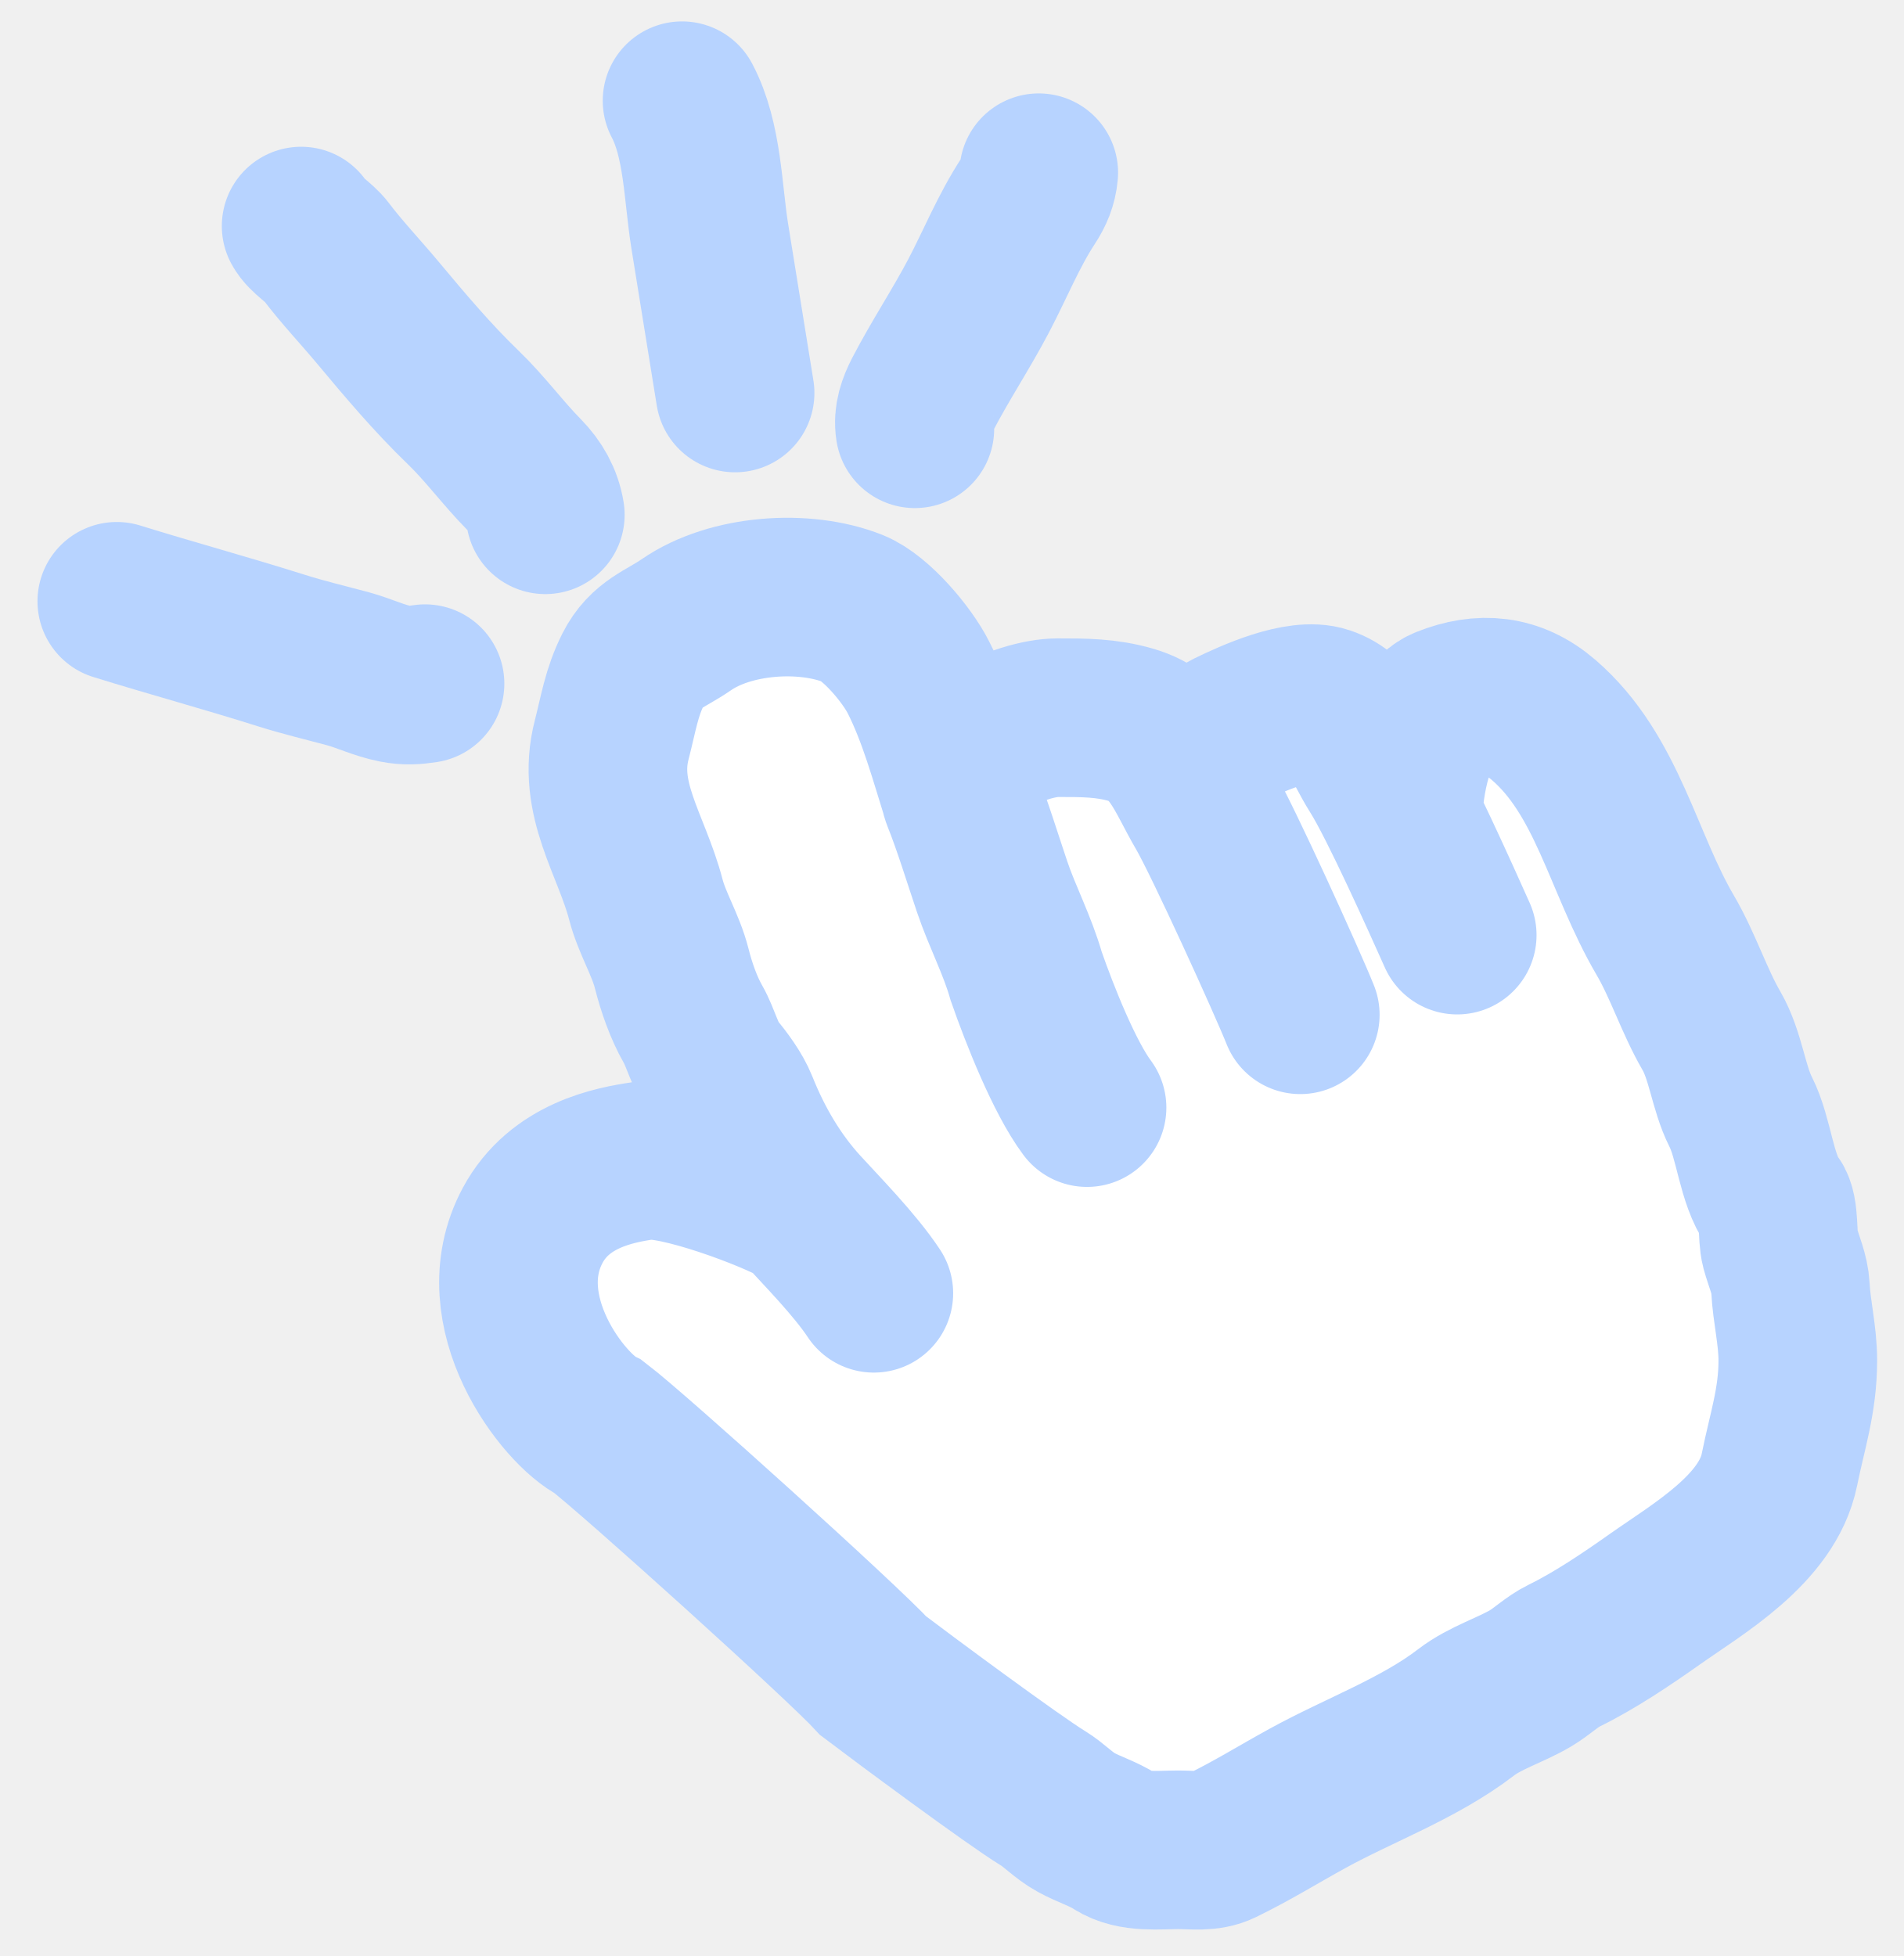
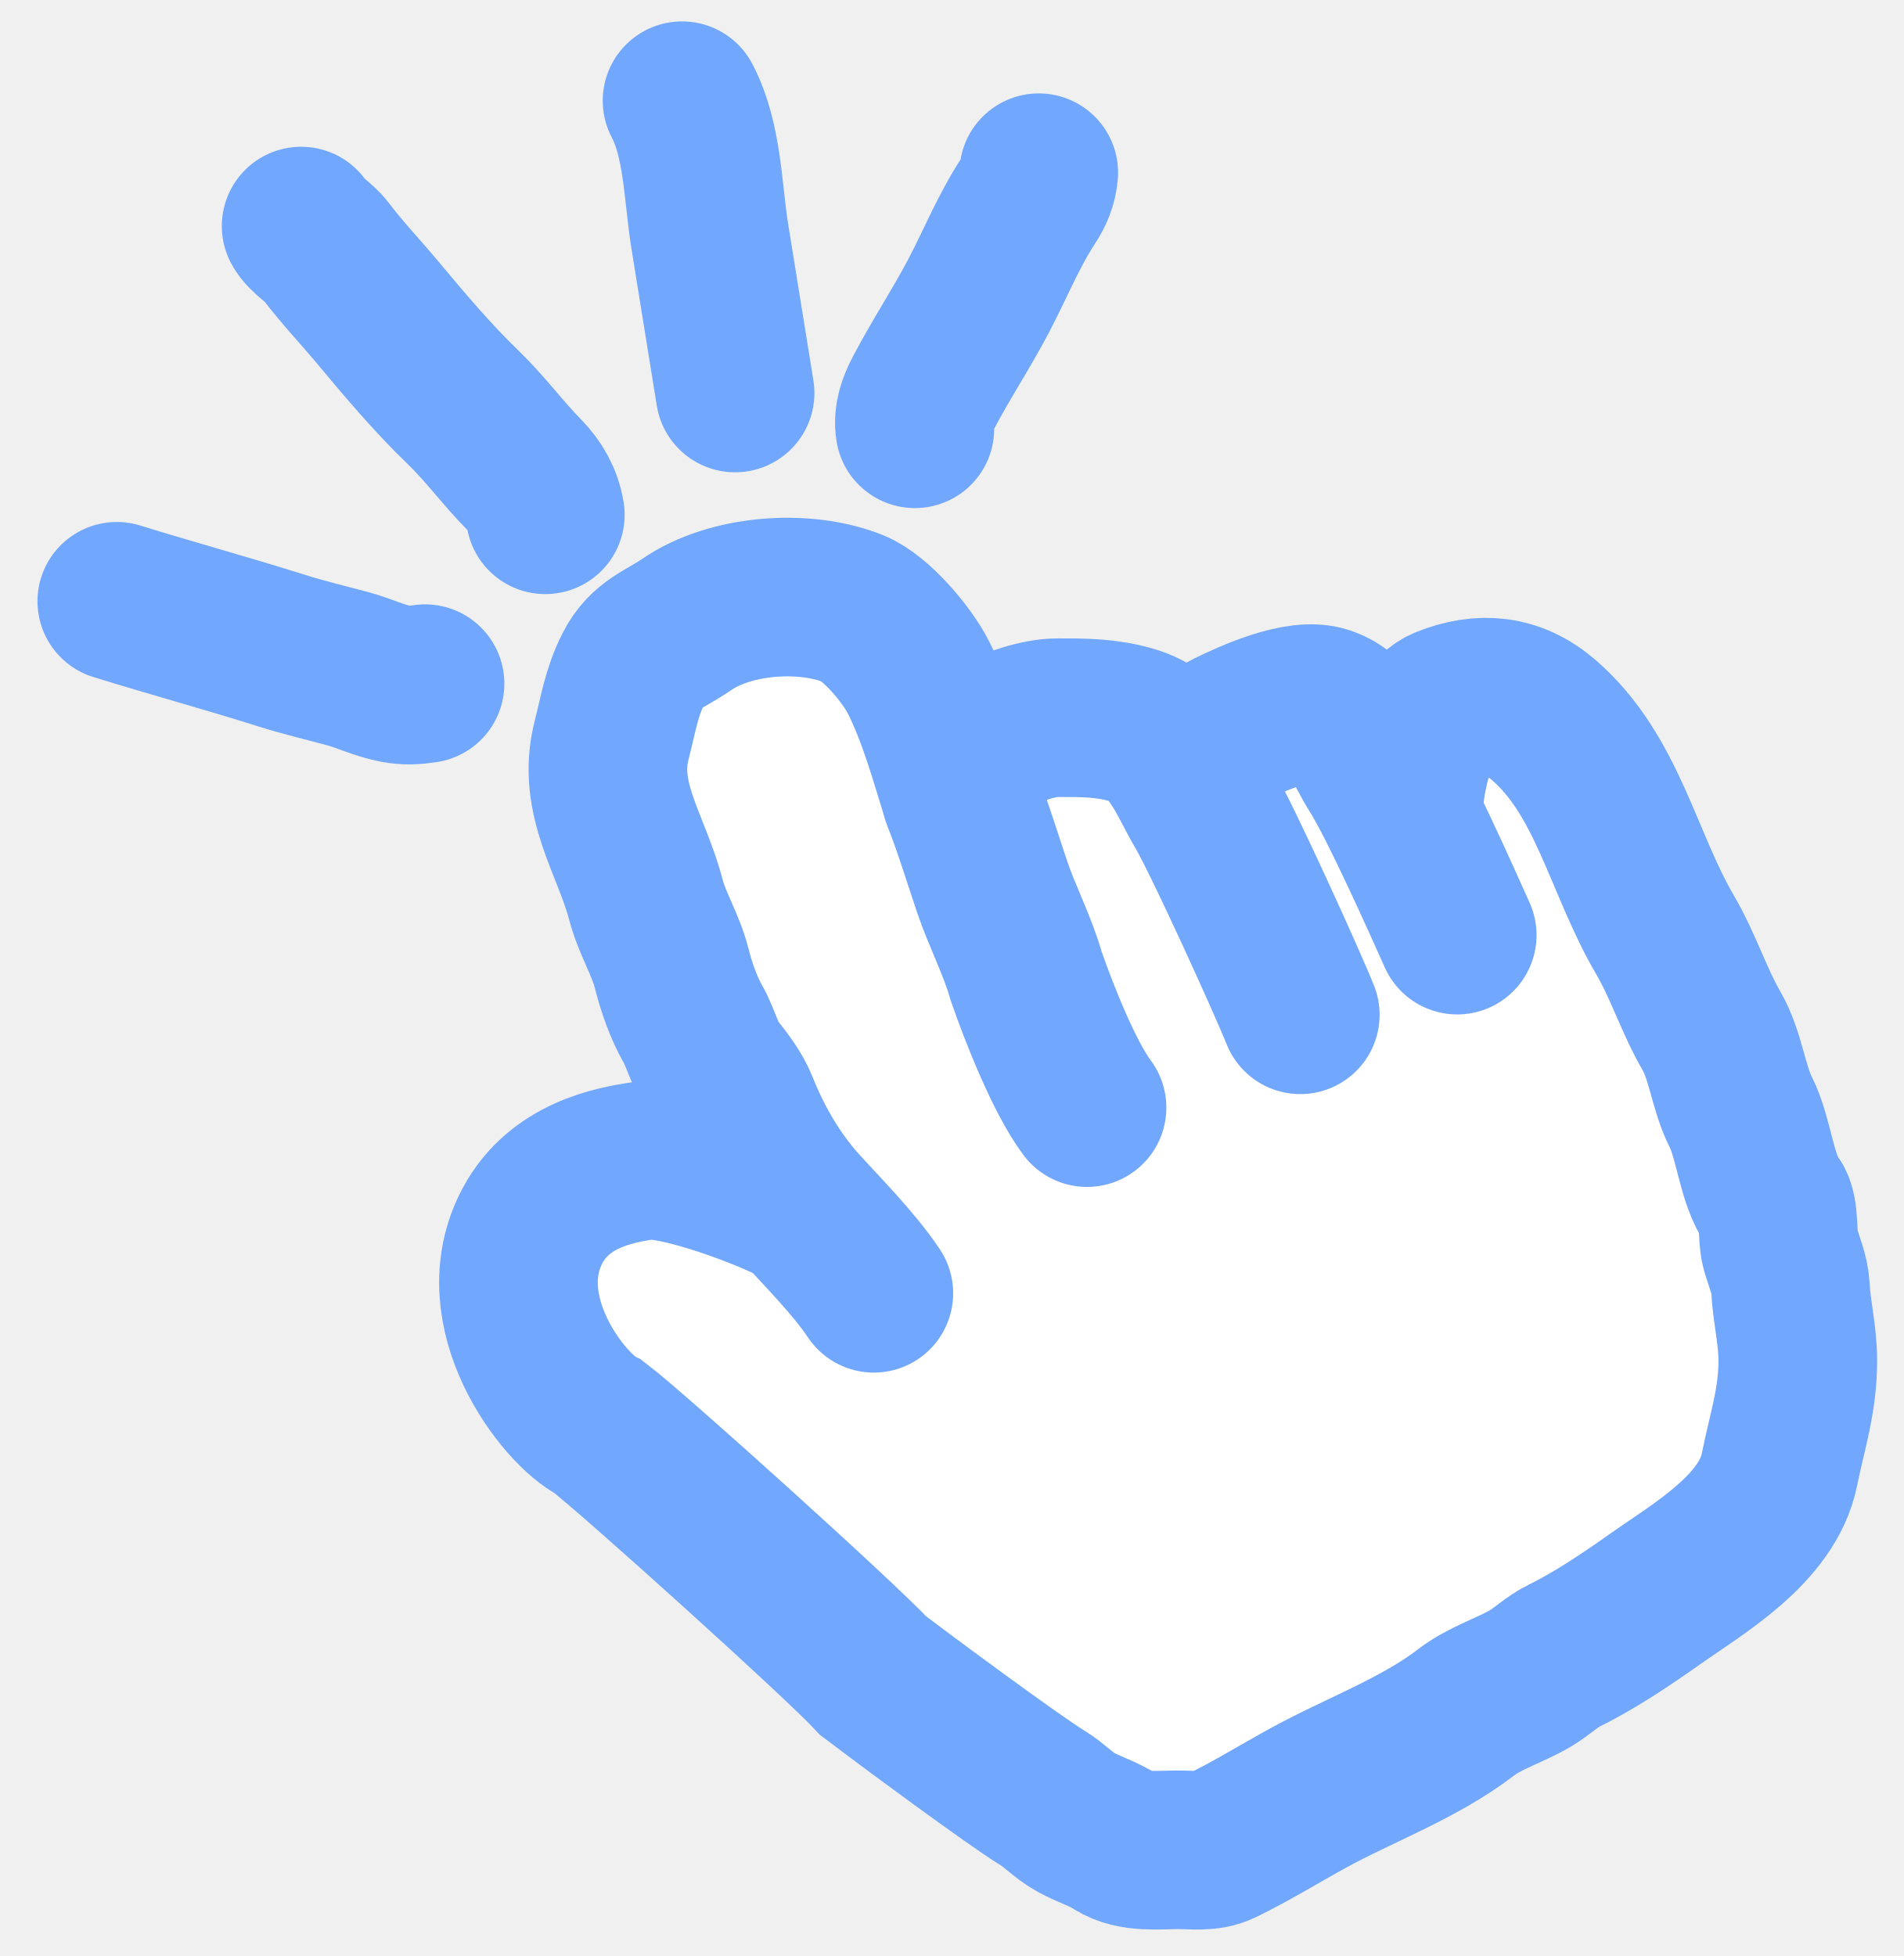
- <svg xmlns="http://www.w3.org/2000/svg" width="36" height="37" viewBox="0 0 36 37" fill="none">
+ <svg xmlns="http://www.w3.org/2000/svg" width="36" height="37" stroke="#71A7FC" viewBox="0 0 36 37" fill="none">
  <path d="M15.16 22.869C14.65 22.31 14.26 21.645 13.972 20.923C13.875 20.681 13.682 20.425 13.523 20.23C13.337 20.002 13.254 19.632 13.105 19.372C12.929 19.065 12.791 18.669 12.703 18.318C12.588 17.866 12.332 17.467 12.215 17.018C11.944 15.977 11.278 15.108 11.569 13.993C11.695 13.506 11.751 13.102 11.975 12.659C12.215 12.184 12.573 12.099 12.981 11.817C13.816 11.24 15.213 11.145 16.131 11.511C16.566 11.685 17.152 12.382 17.369 12.812C17.71 13.486 17.92 14.237 18.148 14.975C17.964 14.132 19.371 13.576 20 13.576L20.017 13.576C20.505 13.576 20.925 13.576 21.393 13.712C22.183 13.942 22.387 14.636 22.786 15.318C22.758 14.884 22.75 14.044 23.239 13.806C23.675 13.593 24.574 13.184 25.055 13.347C25.6 13.531 25.715 14.041 26.06 14.588C26.184 14.784 26.354 15.109 26.537 15.481C26.537 14.846 26.76 13.58 27.345 13.347C28.009 13.082 28.629 13.131 29.194 13.619C30.402 14.661 30.69 16.318 31.492 17.689C31.831 18.268 32.039 18.934 32.367 19.499C32.638 19.968 32.687 20.573 32.92 21.033C33.175 21.536 33.213 22.305 33.528 22.737C33.661 22.919 33.602 23.369 33.667 23.612C33.735 23.864 33.847 24.096 33.861 24.36C33.884 24.822 34 25.254 34 25.737C34 26.497 33.801 27.065 33.652 27.802C33.424 28.927 32.109 29.677 31.299 30.249C30.758 30.631 30.158 31.036 29.577 31.32C29.359 31.426 29.16 31.62 28.95 31.745C28.556 31.978 28.092 32.111 27.727 32.391C26.843 33.071 25.7 33.484 24.736 34.014C24.156 34.332 23.689 34.627 23.1 34.914C22.846 35.038 22.561 34.991 22.283 34.991C21.918 34.991 21.428 35.052 21.099 34.838C20.867 34.687 20.591 34.606 20.349 34.472C20.119 34.347 19.938 34.145 19.722 34.014C19.161 33.672 17.044 32.102 16.518 31.702C15.949 31.078 11.982 27.496 11.319 26.991C10.665 26.672 9.206 24.802 10.073 23.181C10.583 22.229 11.619 22.037 12.168 21.957C12.782 21.867 14.595 22.541 15.16 22.869Z" fill="white" />
-   <path d="M16.526 24.464C16.167 23.92 15.528 23.274 15.16 22.869M15.16 22.869C14.65 22.31 14.26 21.645 13.972 20.923C13.875 20.681 13.682 20.425 13.523 20.23C13.337 20.002 13.254 19.632 13.105 19.372C12.929 19.065 12.791 18.669 12.703 18.318C12.588 17.866 12.332 17.467 12.215 17.018C11.944 15.977 11.278 15.108 11.569 13.993C11.695 13.506 11.751 13.102 11.975 12.659C12.215 12.184 12.573 12.099 12.981 11.817C13.816 11.24 15.213 11.145 16.131 11.511C16.566 11.685 17.152 12.382 17.369 12.812C17.73 13.525 17.944 14.326 18.189 15.106M15.16 22.869C14.595 22.541 12.782 21.867 12.168 21.957C11.619 22.037 10.583 22.229 10.073 23.181C9.206 24.802 10.665 26.672 11.319 26.991C11.982 27.496 15.949 31.078 16.518 31.702C17.044 32.102 19.161 33.672 19.722 34.014C19.938 34.145 20.119 34.347 20.349 34.472C20.591 34.606 20.867 34.687 21.099 34.838C21.428 35.052 21.918 34.991 22.283 34.991C22.561 34.991 22.846 35.038 23.1 34.914C23.689 34.627 24.156 34.332 24.736 34.014C25.7 33.484 26.843 33.071 27.727 32.391C28.092 32.111 28.556 31.978 28.95 31.745C29.16 31.62 29.359 31.426 29.577 31.32C30.158 31.036 30.758 30.631 31.299 30.249C32.109 29.677 33.424 28.927 33.652 27.802C33.801 27.065 34 26.497 34 25.737C34 25.254 33.884 24.822 33.861 24.36C33.847 24.096 33.735 23.864 33.667 23.612C33.602 23.369 33.661 22.919 33.528 22.737C33.213 22.305 33.175 21.536 32.92 21.033C32.687 20.573 32.638 19.968 32.367 19.499C32.039 18.934 31.831 18.268 31.492 17.689C30.69 16.318 30.402 14.661 29.194 13.619C28.629 13.131 28.009 13.082 27.345 13.347C26.76 13.58 26.537 14.846 26.537 15.481M18.189 15.106C18.38 15.578 18.595 16.277 18.762 16.771C18.955 17.343 19.241 17.878 19.408 18.467C19.662 19.196 20.13 20.378 20.558 20.952M18.189 15.106C17.819 14.19 19.339 13.576 20 13.576C20.495 13.576 20.92 13.575 21.393 13.712C22.183 13.942 22.387 14.636 22.786 15.318M22.786 15.318C23.122 15.891 24.345 18.579 24.591 19.196M22.786 15.318C22.758 14.884 22.75 14.044 23.239 13.806C23.675 13.593 24.574 13.184 25.055 13.347C25.6 13.531 25.715 14.041 26.06 14.588C26.442 15.194 27.258 17.015 27.559 17.689" stroke="#B7D3FF" stroke-width="3" stroke-linecap="round" />
-   <path d="M13.902 7.434C13.742 6.443 13.582 5.451 13.422 4.46C13.292 3.65 13.292 2.647 12.899 1.905" stroke="#B7D3FF" stroke-width="3" stroke-linecap="round" />
-   <path d="M10.313 9.738C10.265 9.444 10.123 9.193 9.911 8.977C9.511 8.571 9.176 8.109 8.762 7.709C8.185 7.154 7.653 6.522 7.142 5.91C6.82 5.524 6.465 5.151 6.162 4.75C6.034 4.581 5.785 4.445 5.695 4.276" stroke="#B7D3FF" stroke-width="3" stroke-linecap="round" />
-   <path d="M8.038 12.932C7.84 12.963 7.679 12.973 7.478 12.934C7.174 12.875 6.885 12.734 6.586 12.652C6.164 12.538 5.743 12.439 5.325 12.307C4.296 11.981 3.231 11.692 2.209 11.374" stroke="#B7D3FF" stroke-width="3" stroke-linecap="round" />
-   <path d="M17.302 8.111C17.265 7.879 17.342 7.667 17.451 7.456C17.782 6.819 18.18 6.221 18.513 5.586C18.826 4.988 19.077 4.363 19.449 3.795C19.557 3.63 19.628 3.466 19.645 3.267" stroke="#B7D3FF" stroke-width="3" stroke-linecap="round" />
+   <path d="M16.526 24.464C16.167 23.92 15.528 23.274 15.16 22.869M15.16 22.869C14.65 22.31 14.26 21.645 13.972 20.923C13.875 20.681 13.682 20.425 13.523 20.23C13.337 20.002 13.254 19.632 13.105 19.372C12.929 19.065 12.791 18.669 12.703 18.318C12.588 17.866 12.332 17.467 12.215 17.018C11.944 15.977 11.278 15.108 11.569 13.993C11.695 13.506 11.751 13.102 11.975 12.659C12.215 12.184 12.573 12.099 12.981 11.817C13.816 11.24 15.213 11.145 16.131 11.511C16.566 11.685 17.152 12.382 17.369 12.812C17.73 13.525 17.944 14.326 18.189 15.106M15.16 22.869C14.595 22.541 12.782 21.867 12.168 21.957C11.619 22.037 10.583 22.229 10.073 23.181C9.206 24.802 10.665 26.672 11.319 26.991C11.982 27.496 15.949 31.078 16.518 31.702C17.044 32.102 19.161 33.672 19.722 34.014C19.938 34.145 20.119 34.347 20.349 34.472C20.591 34.606 20.867 34.687 21.099 34.838C21.428 35.052 21.918 34.991 22.283 34.991C22.561 34.991 22.846 35.038 23.1 34.914C23.689 34.627 24.156 34.332 24.736 34.014C25.7 33.484 26.843 33.071 27.727 32.391C28.092 32.111 28.556 31.978 28.95 31.745C29.16 31.62 29.359 31.426 29.577 31.32C30.158 31.036 30.758 30.631 31.299 30.249C32.109 29.677 33.424 28.927 33.652 27.802C33.801 27.065 34 26.497 34 25.737C34 25.254 33.884 24.822 33.861 24.36C33.847 24.096 33.735 23.864 33.667 23.612C33.602 23.369 33.661 22.919 33.528 22.737C33.213 22.305 33.175 21.536 32.92 21.033C32.687 20.573 32.638 19.968 32.367 19.499C32.039 18.934 31.831 18.268 31.492 17.689C30.69 16.318 30.402 14.661 29.194 13.619C28.629 13.131 28.009 13.082 27.345 13.347C26.76 13.58 26.537 14.846 26.537 15.481M18.189 15.106C18.38 15.578 18.595 16.277 18.762 16.771C18.955 17.343 19.241 17.878 19.408 18.467C19.662 19.196 20.13 20.378 20.558 20.952M18.189 15.106C17.819 14.19 19.339 13.576 20 13.576C20.495 13.576 20.92 13.575 21.393 13.712C22.183 13.942 22.387 14.636 22.786 15.318M22.786 15.318C23.122 15.891 24.345 18.579 24.591 19.196M22.786 15.318C22.758 14.884 22.75 14.044 23.239 13.806C23.675 13.593 24.574 13.184 25.055 13.347C25.6 13.531 25.715 14.041 26.06 14.588C26.442 15.194 27.258 17.015 27.559 17.689" stroke-width="3" stroke-linecap="round" />
+   <path d="M13.902 7.434C13.742 6.443 13.582 5.451 13.422 4.46C13.292 3.65 13.292 2.647 12.899 1.905" stroke-width="3" stroke-linecap="round" />
+   <path d="M10.313 9.738C10.265 9.444 10.123 9.193 9.911 8.977C9.511 8.571 9.176 8.109 8.762 7.709C8.185 7.154 7.653 6.522 7.142 5.91C6.82 5.524 6.465 5.151 6.162 4.75C6.034 4.581 5.785 4.445 5.695 4.276" stroke-width="3" stroke-linecap="round" />
+   <path d="M8.038 12.932C7.84 12.963 7.679 12.973 7.478 12.934C7.174 12.875 6.885 12.734 6.586 12.652C6.164 12.538 5.743 12.439 5.325 12.307C4.296 11.981 3.231 11.692 2.209 11.374" stroke-width="3" stroke-linecap="round" />
+   <path d="M17.302 8.111C17.265 7.879 17.342 7.667 17.451 7.456C17.782 6.819 18.18 6.221 18.513 5.586C18.826 4.988 19.077 4.363 19.449 3.795C19.557 3.63 19.628 3.466 19.645 3.267" stroke-width="3" stroke-linecap="round" />
</svg>
